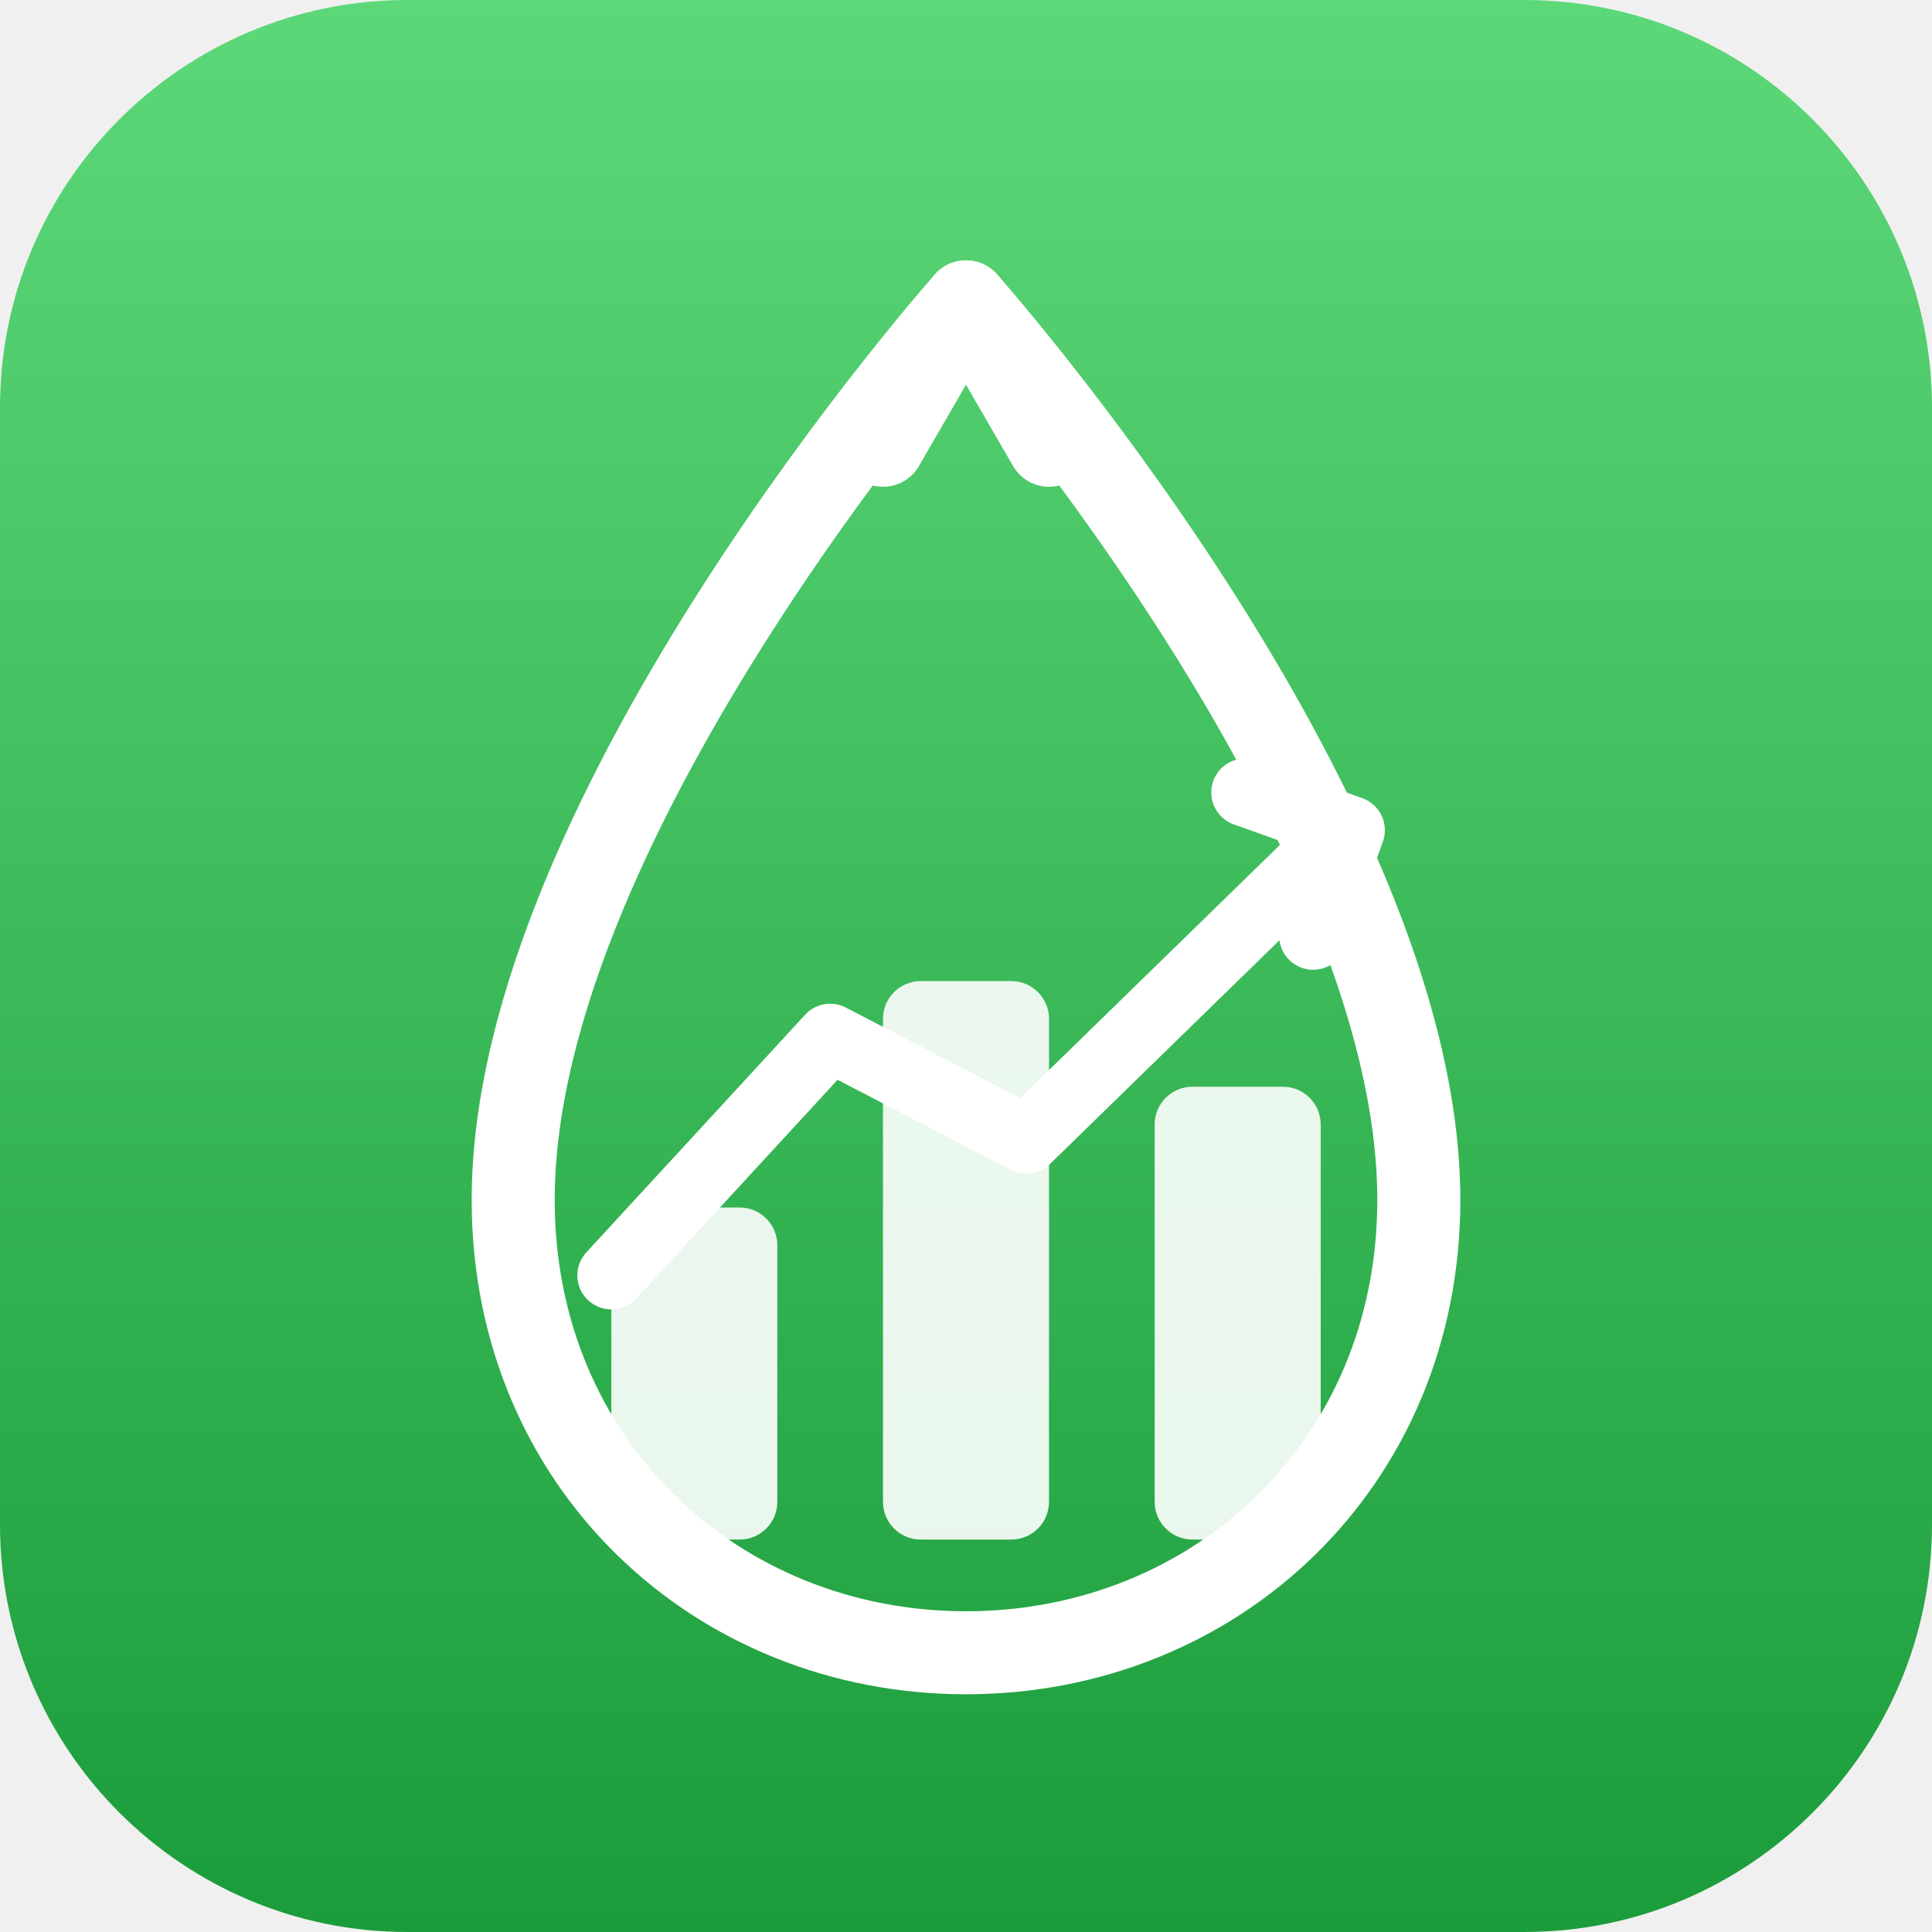
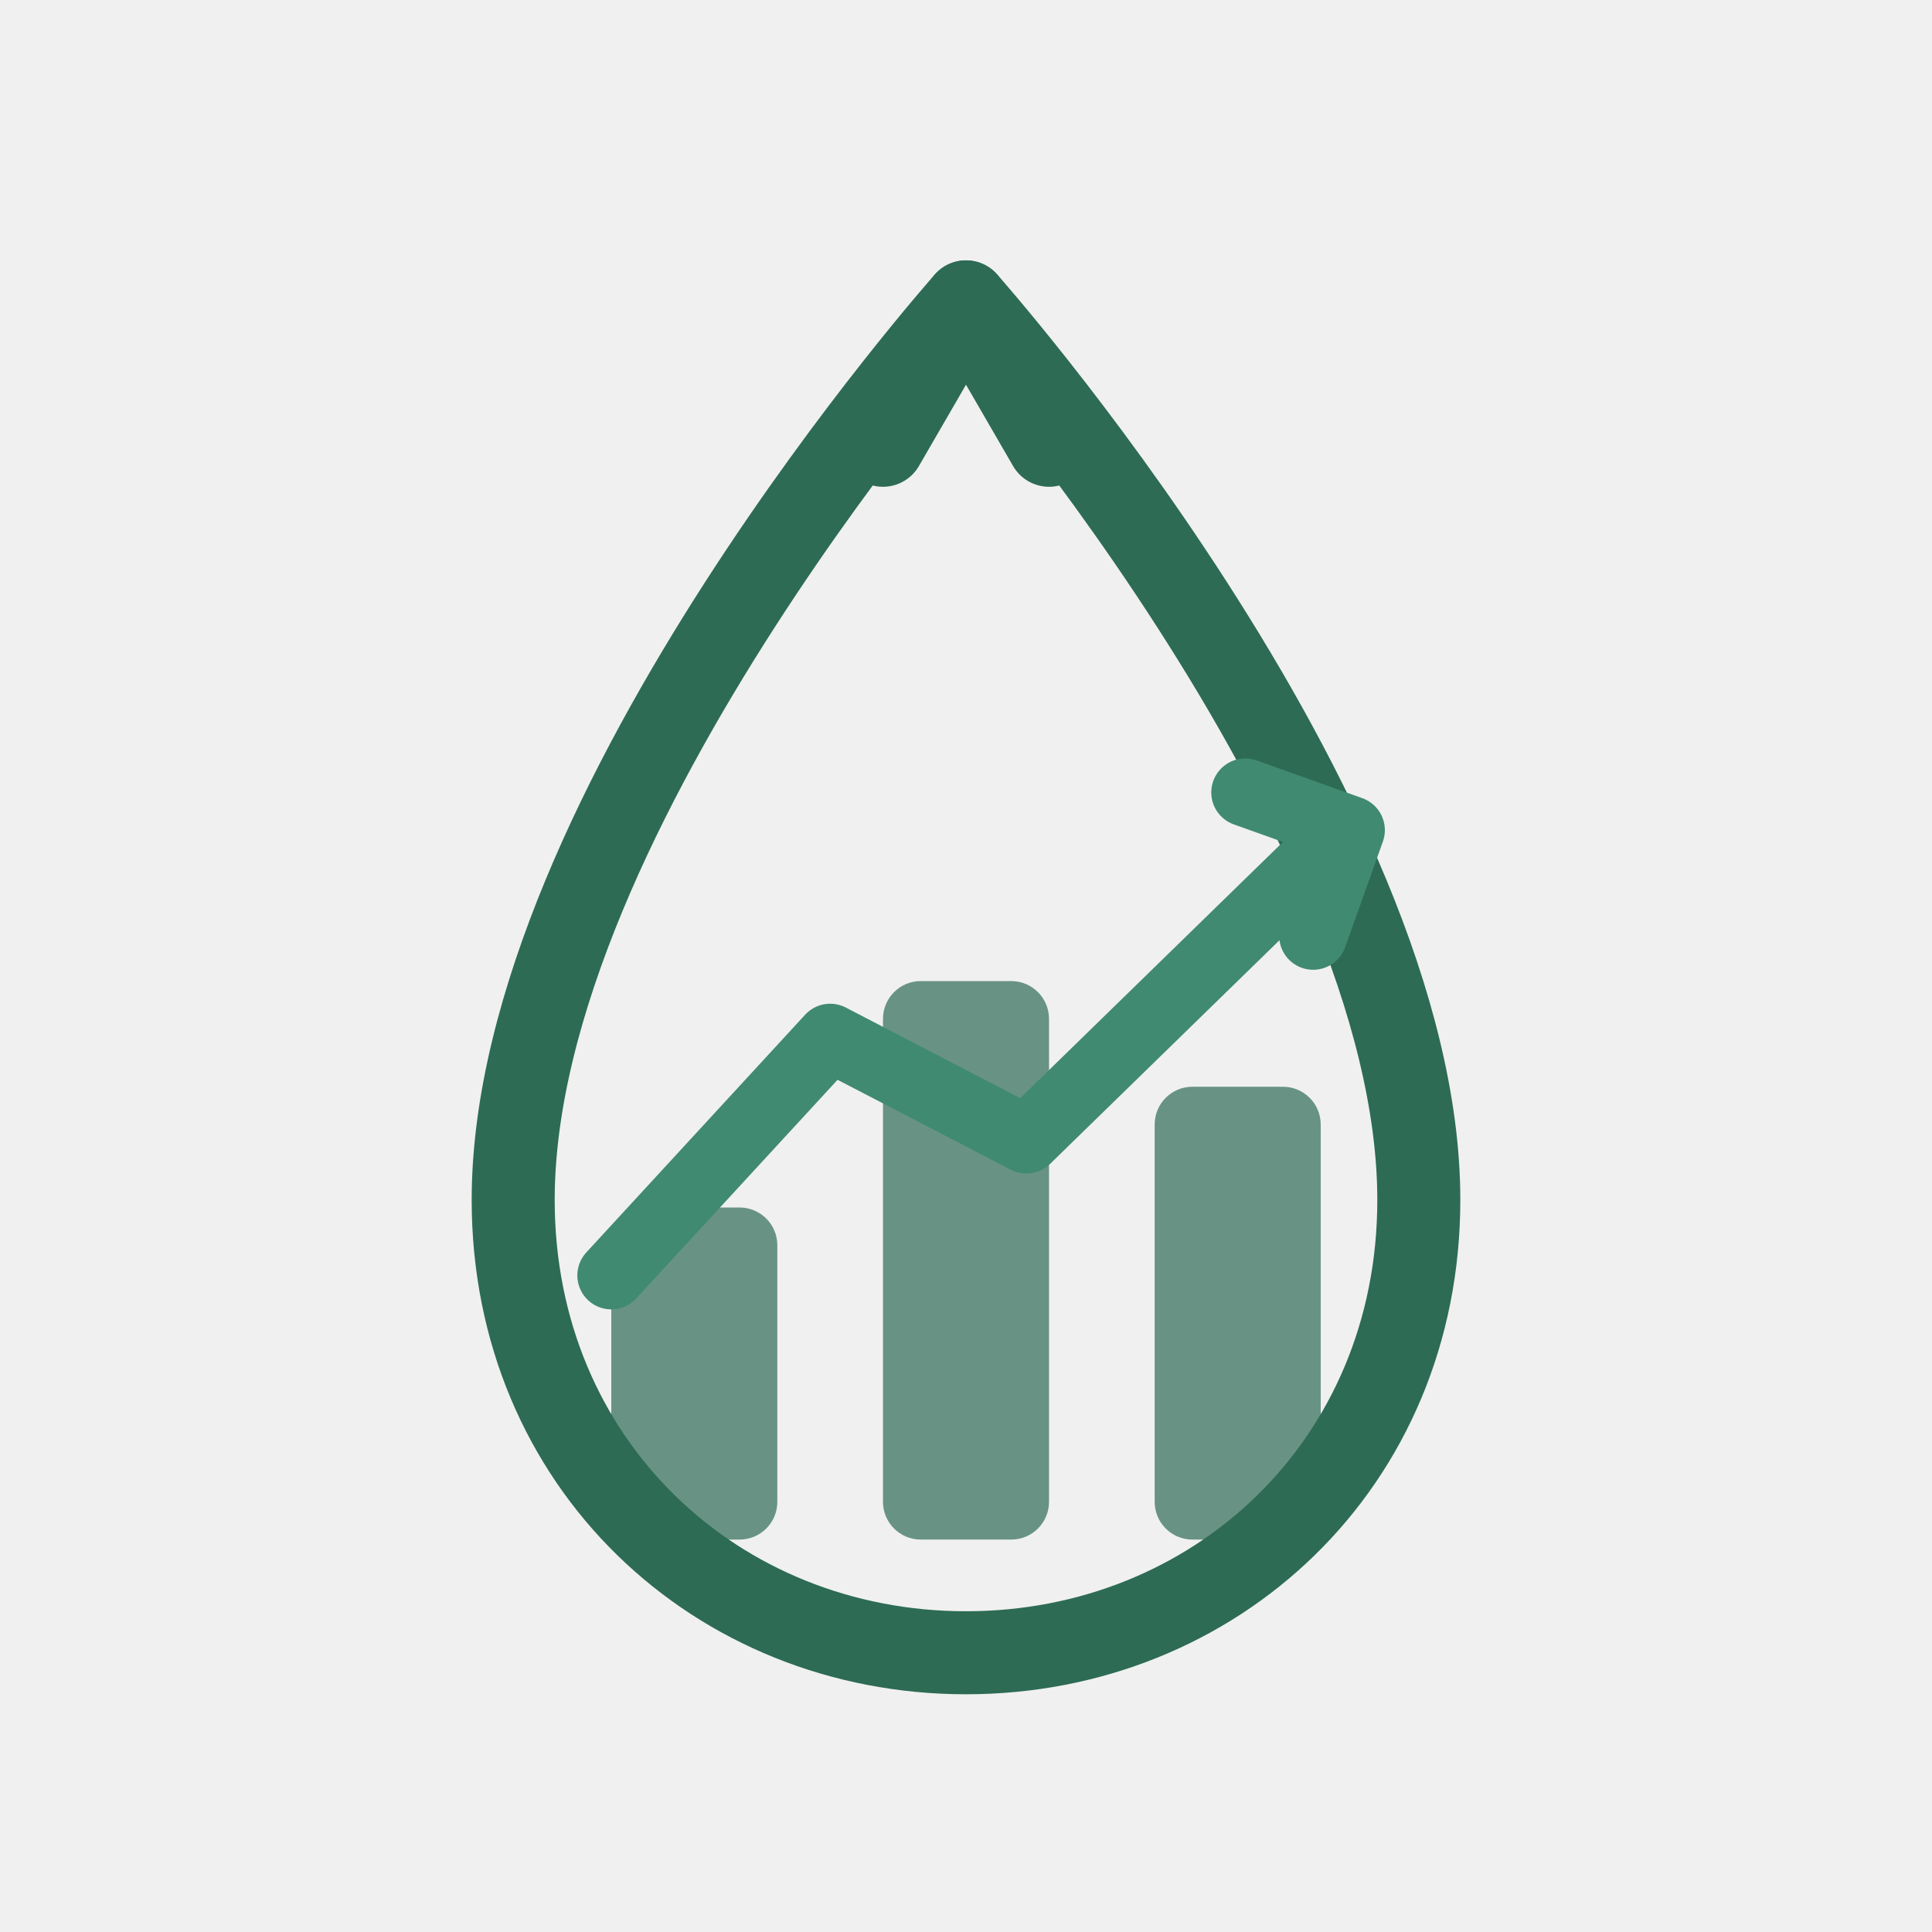
- <svg xmlns="http://www.w3.org/2000/svg" viewBox="0 0 512 512">
-   <defs>
-     <linearGradient id="bg" x1="0" y1="0" x2="0" y2="512" gradientUnits="userSpaceOnUse">
-       <stop offset="0" stop-color="#5DD879" />
-       <stop offset="1" stop-color="#1B9C3B" />
-     </linearGradient>
-   </defs>
-   <rect width="512" height="512" rx="108" fill="url(#bg)" />
-   <path d="M256 80 C256 80 136 215 136 318 C136 388 190 438 256 438 C322 438 376 388 376 318 C376 215 256 80 256 80 Z" fill="none" stroke="white" stroke-width="22" stroke-linejoin="round" />
-   <path d="M234 118 L256 80 L278 118" fill="none" stroke="white" stroke-width="22" stroke-linecap="round" stroke-linejoin="round" />
-   <rect x="162" y="320" width="44" height="88" rx="10" fill="white" opacity="0.9" />
-   <rect x="234" y="260" width="44" height="148" rx="10" fill="white" opacity="0.9" />
-   <rect x="306" y="288" width="44" height="120" rx="10" fill="white" opacity="0.9" />
-   <path d="M162 338 L220 275 L272 302 L352 224" fill="none" stroke="white" stroke-width="18" stroke-linecap="round" stroke-linejoin="round" />
-   <path d="M330 210 L358 220 L348 248" fill="none" stroke="white" stroke-width="18" stroke-linecap="round" stroke-linejoin="round" />
+ <svg xmlns="http://www.w3.org/2000/svg" viewBox="0 0 512 512" fill="none">
+   <path d="M256 80 C256 80 136 215 136 318 C136 388 190 438 256 438 C322 438 376 388 376 318 C376 215 256 80 256 80 Z" stroke="#2d6b55" stroke-width="22" stroke-linejoin="round" />
+   <path d="M234 118 L256 80 L278 118" stroke="#2d6b55" stroke-width="22" stroke-linecap="round" stroke-linejoin="round" />
+   <rect x="162" y="320" width="44" height="88" rx="10" fill="#2d6b55" opacity="0.7" />
+   <rect x="234" y="260" width="44" height="148" rx="10" fill="#2d6b55" opacity="0.7" />
+   <rect x="306" y="288" width="44" height="120" rx="10" fill="#2d6b55" opacity="0.7" />
+   <path d="M162 338 L220 275 L272 302 L352 224" stroke="#408A71" stroke-width="18" stroke-linecap="round" stroke-linejoin="round" />
+   <path d="M330 210 L358 220 L348 248" stroke="#408A71" stroke-width="18" stroke-linecap="round" stroke-linejoin="round" />
</svg>
